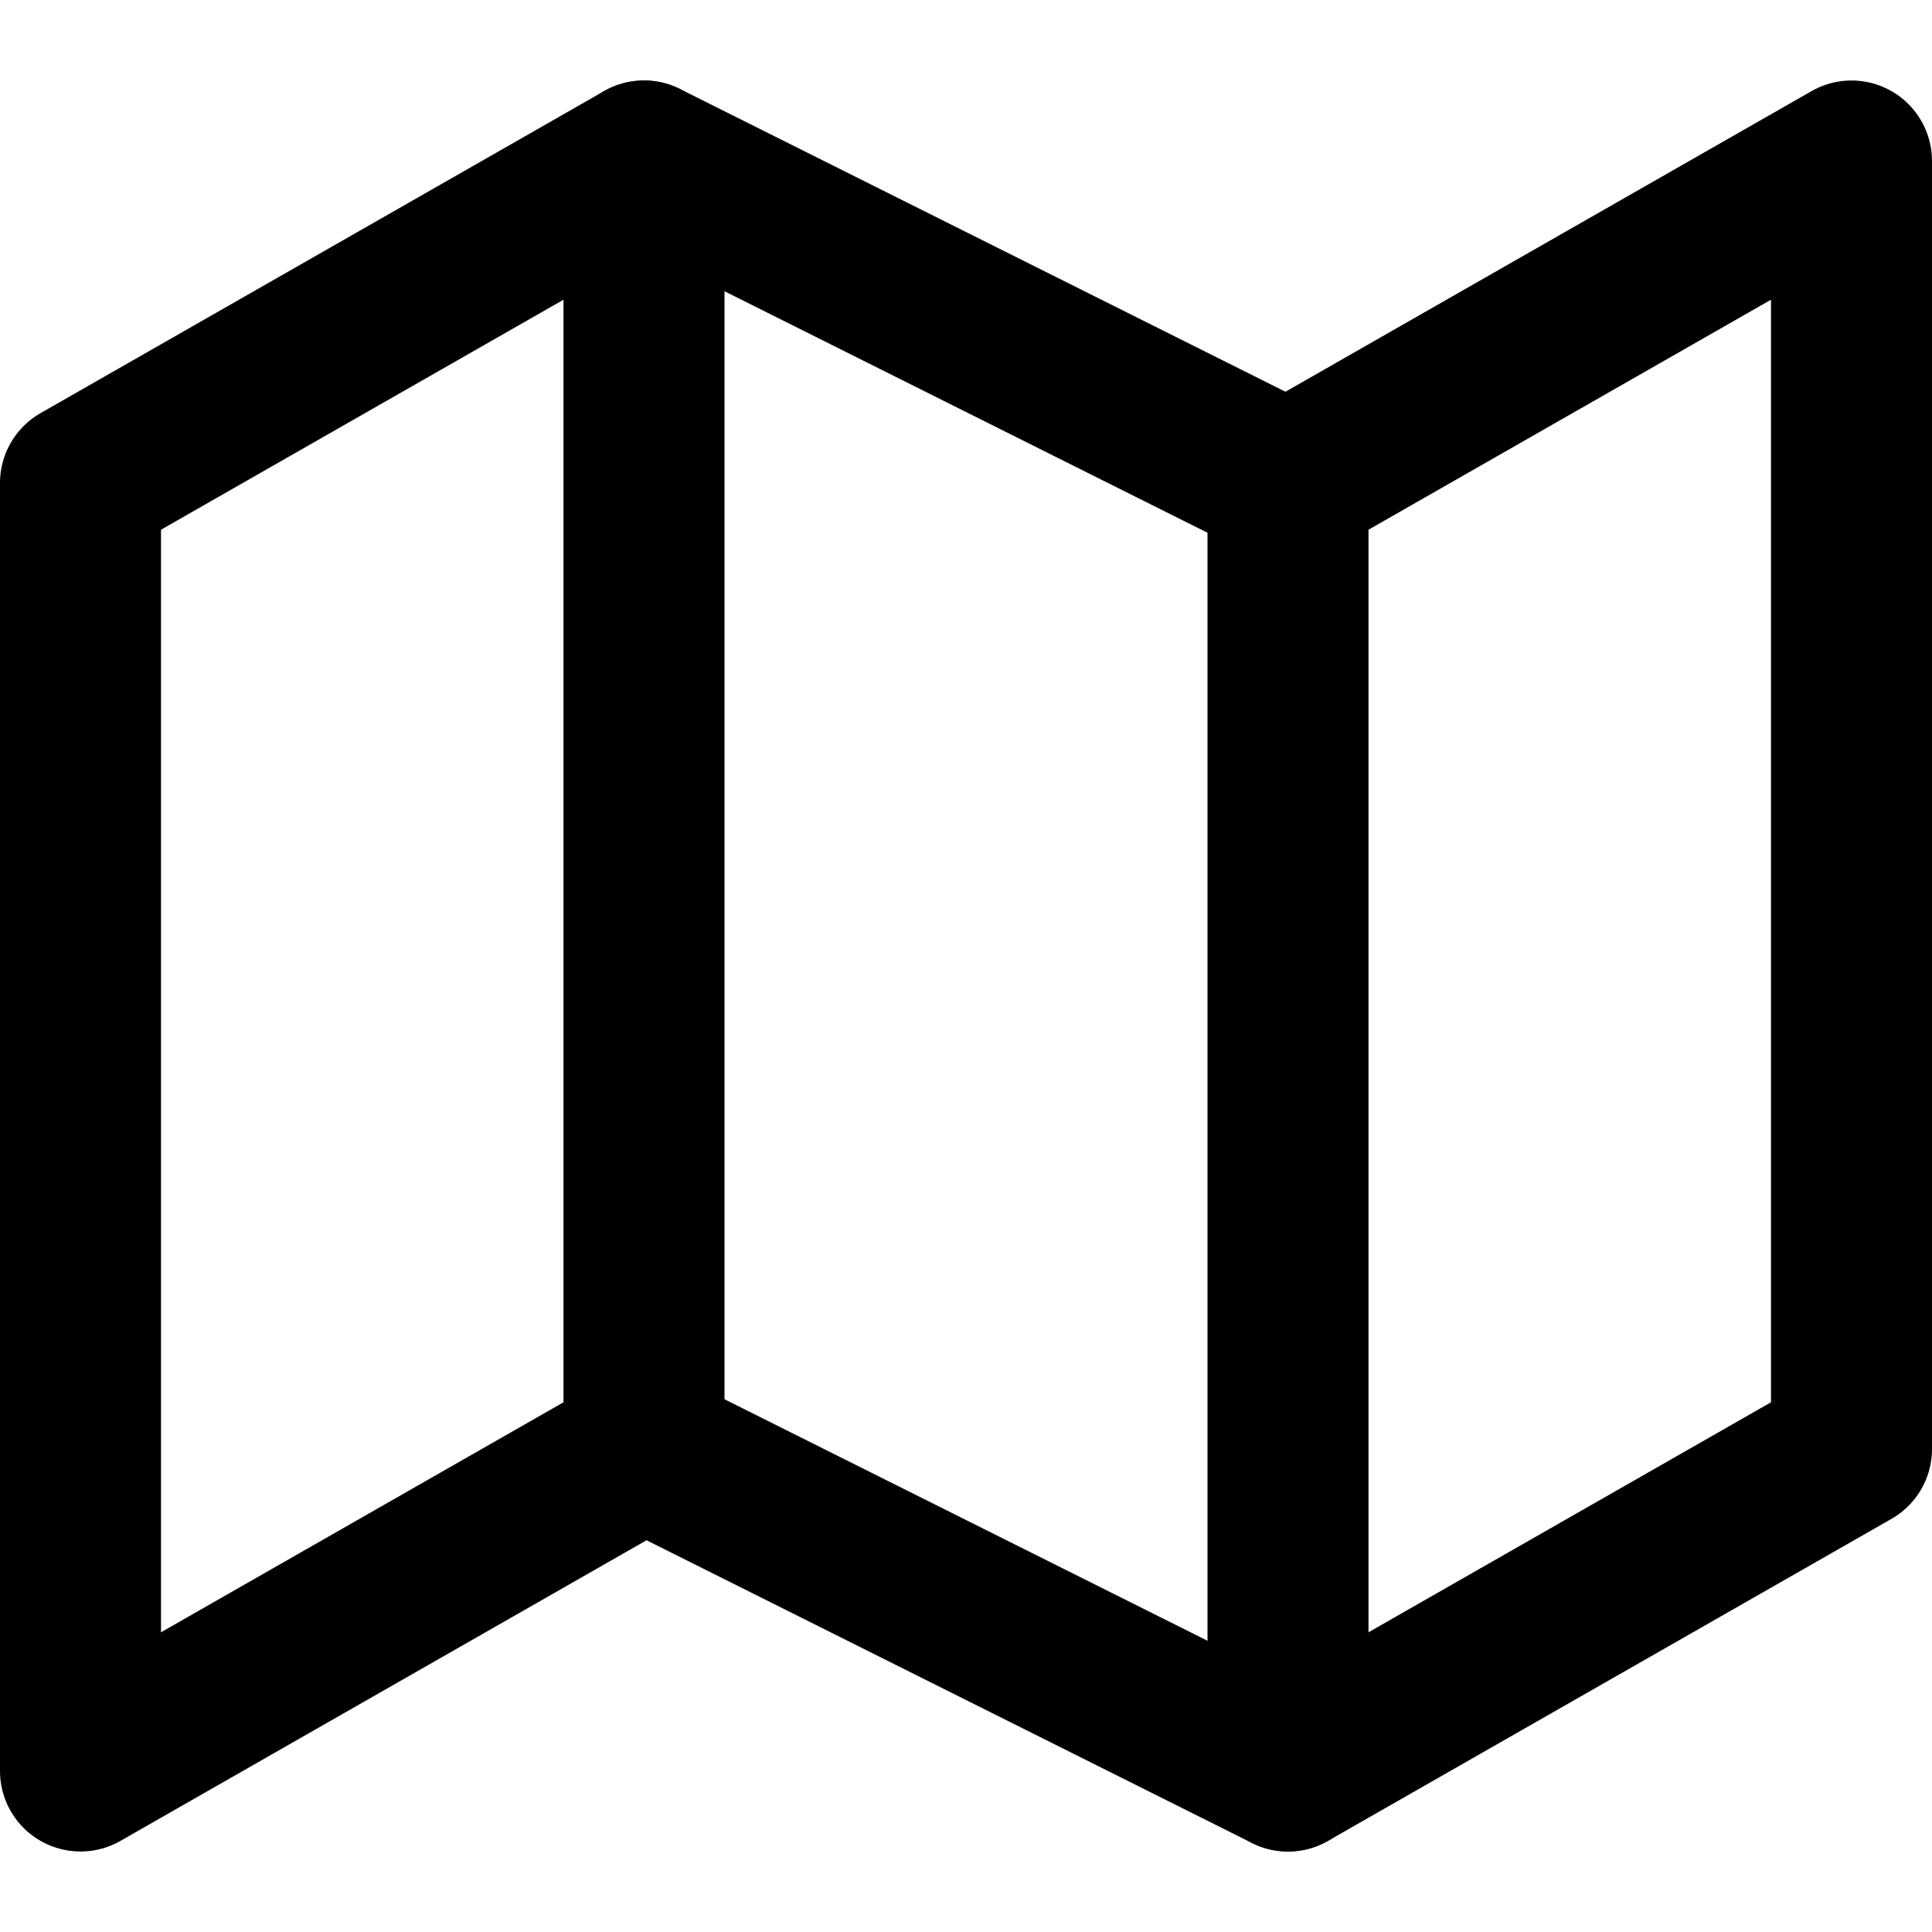
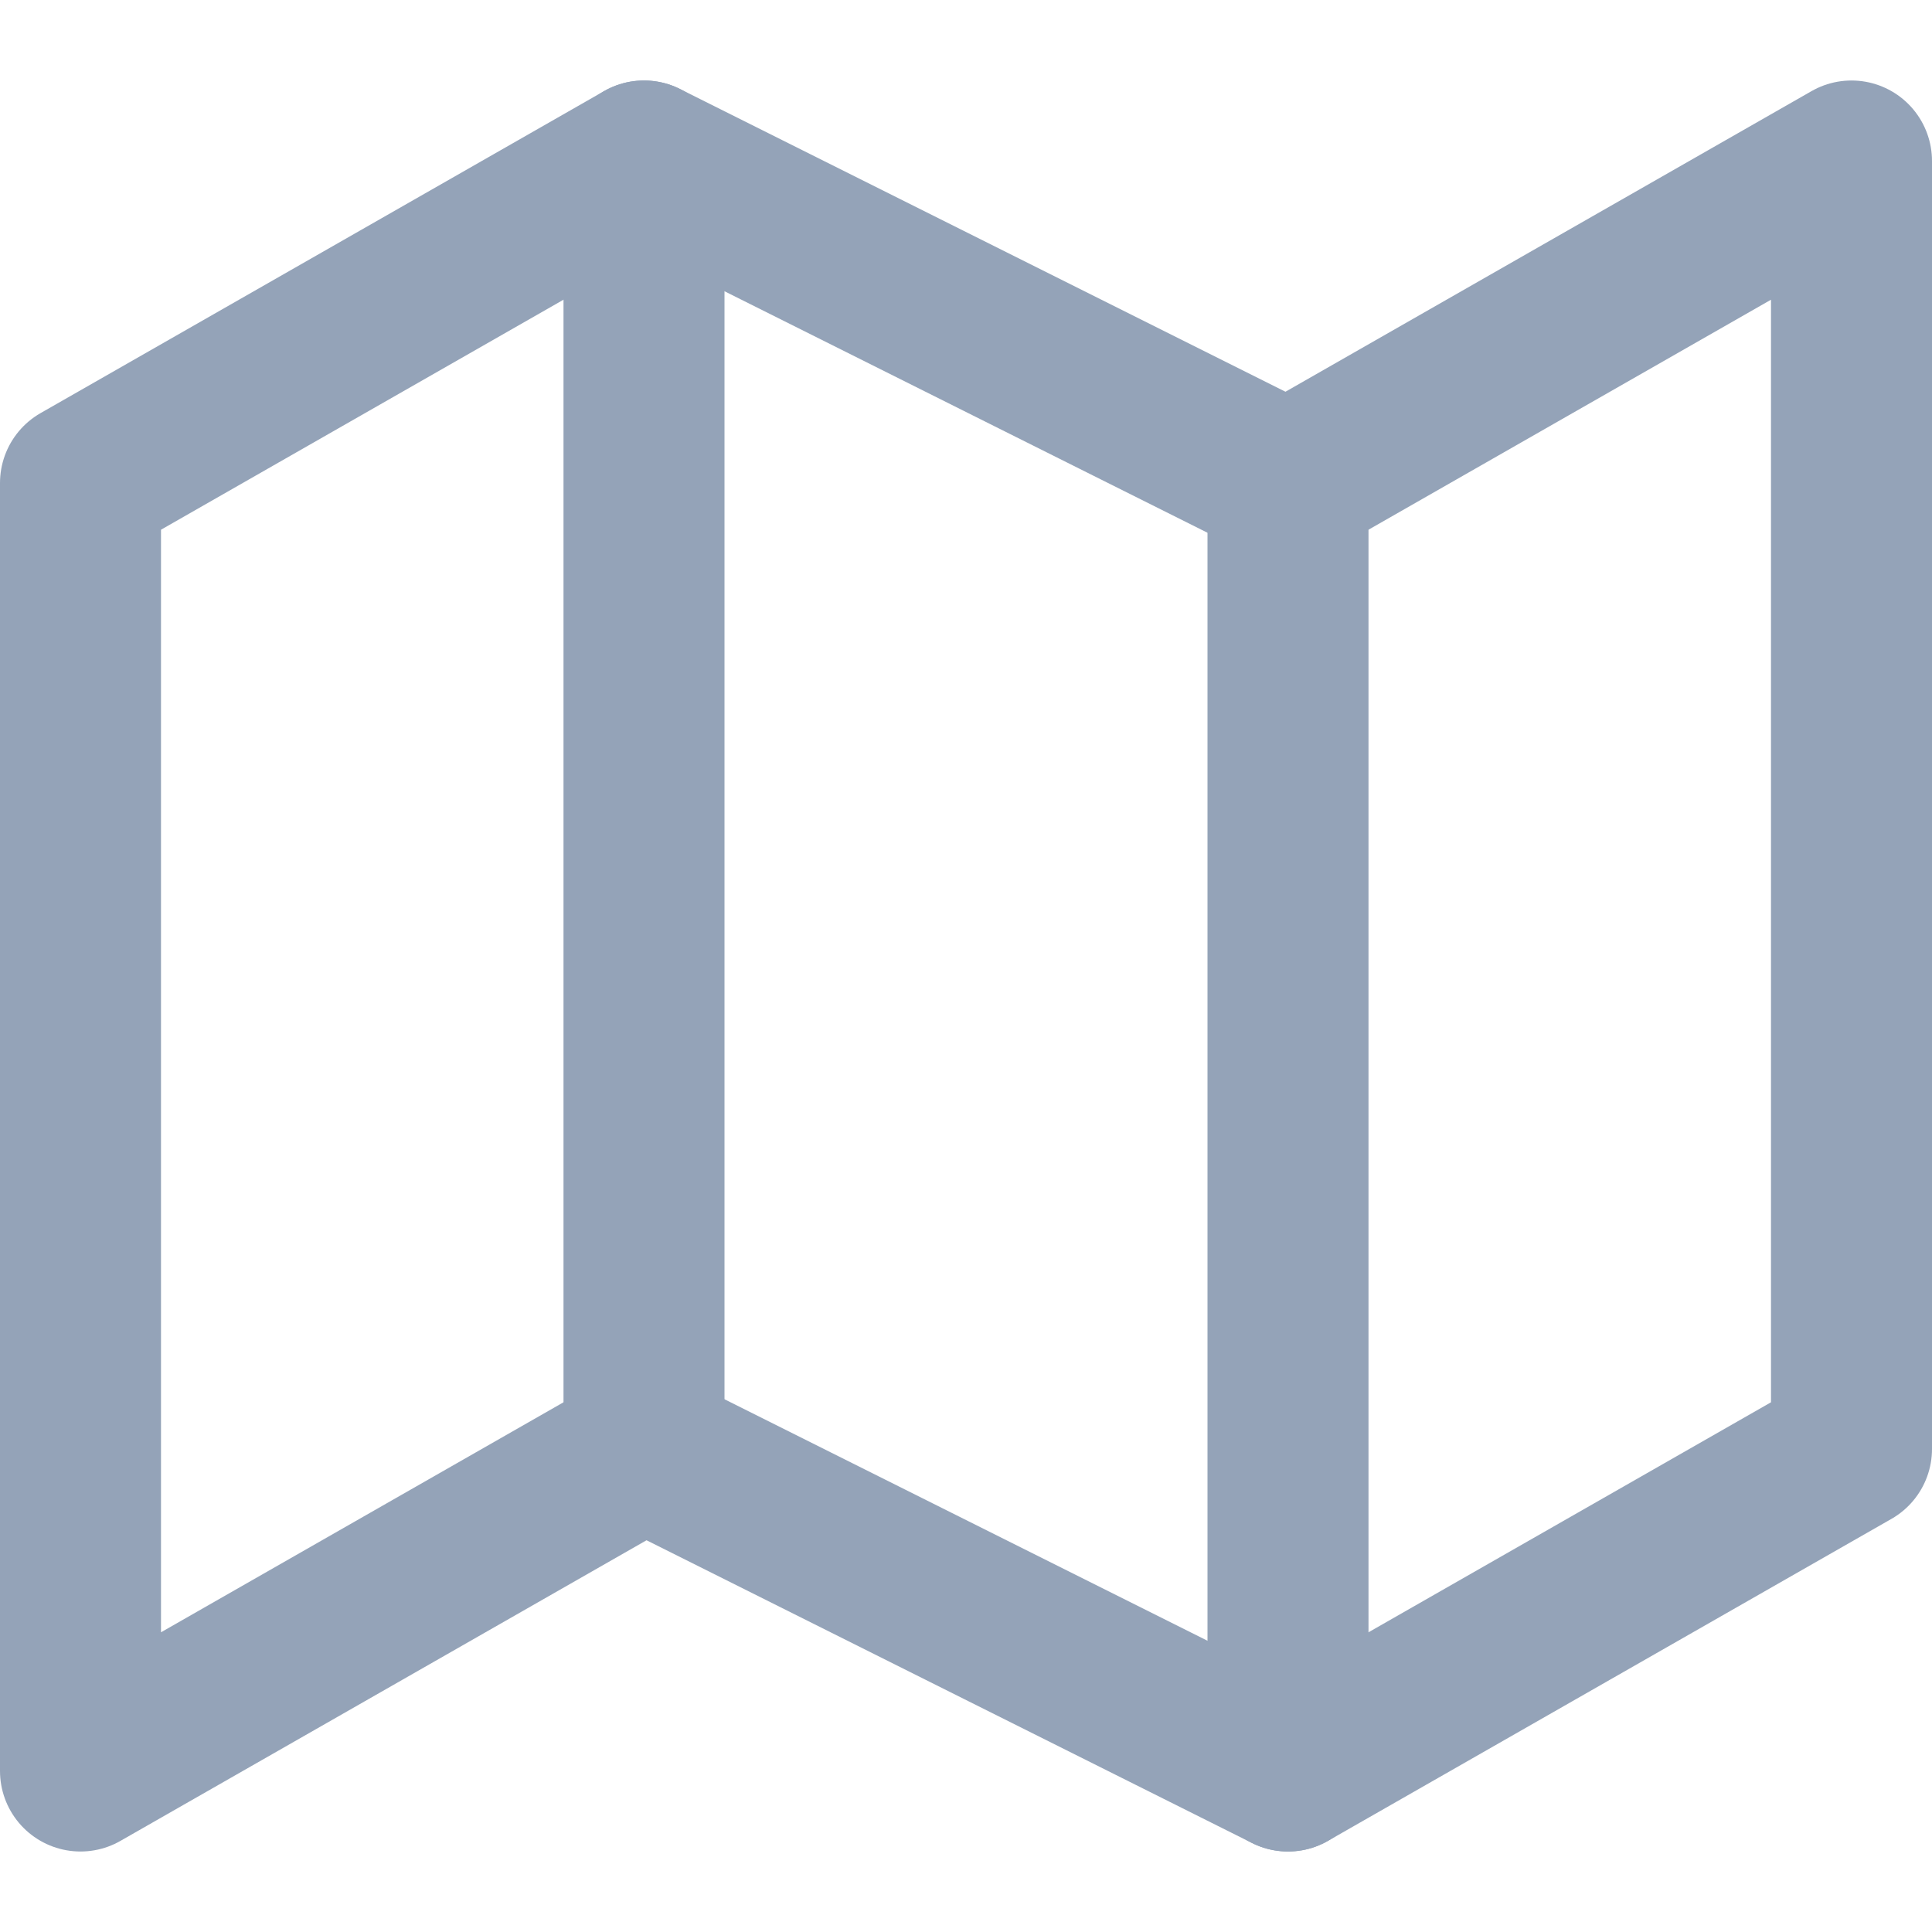
- <svg xmlns="http://www.w3.org/2000/svg" viewBox="0 0 24 24" width="20" height="20" fill="none" stroke="currentColor" stroke-width="2" stroke-linecap="round" stroke-linejoin="round">
+ <svg xmlns="http://www.w3.org/2000/svg" viewBox="0 0 24 24" width="20" height="20" fill="none" stroke="#94A3B8" stroke-width="2" stroke-linecap="round" stroke-linejoin="round">
  <polygon points="1 6 1 22 8 18 16 22 23 18 23 2 16 6 8 2 1 6" />
  <line x1="8" y1="2" x2="8" y2="18" />
  <line x1="16" y1="6" x2="16" y2="22" />
</svg>
